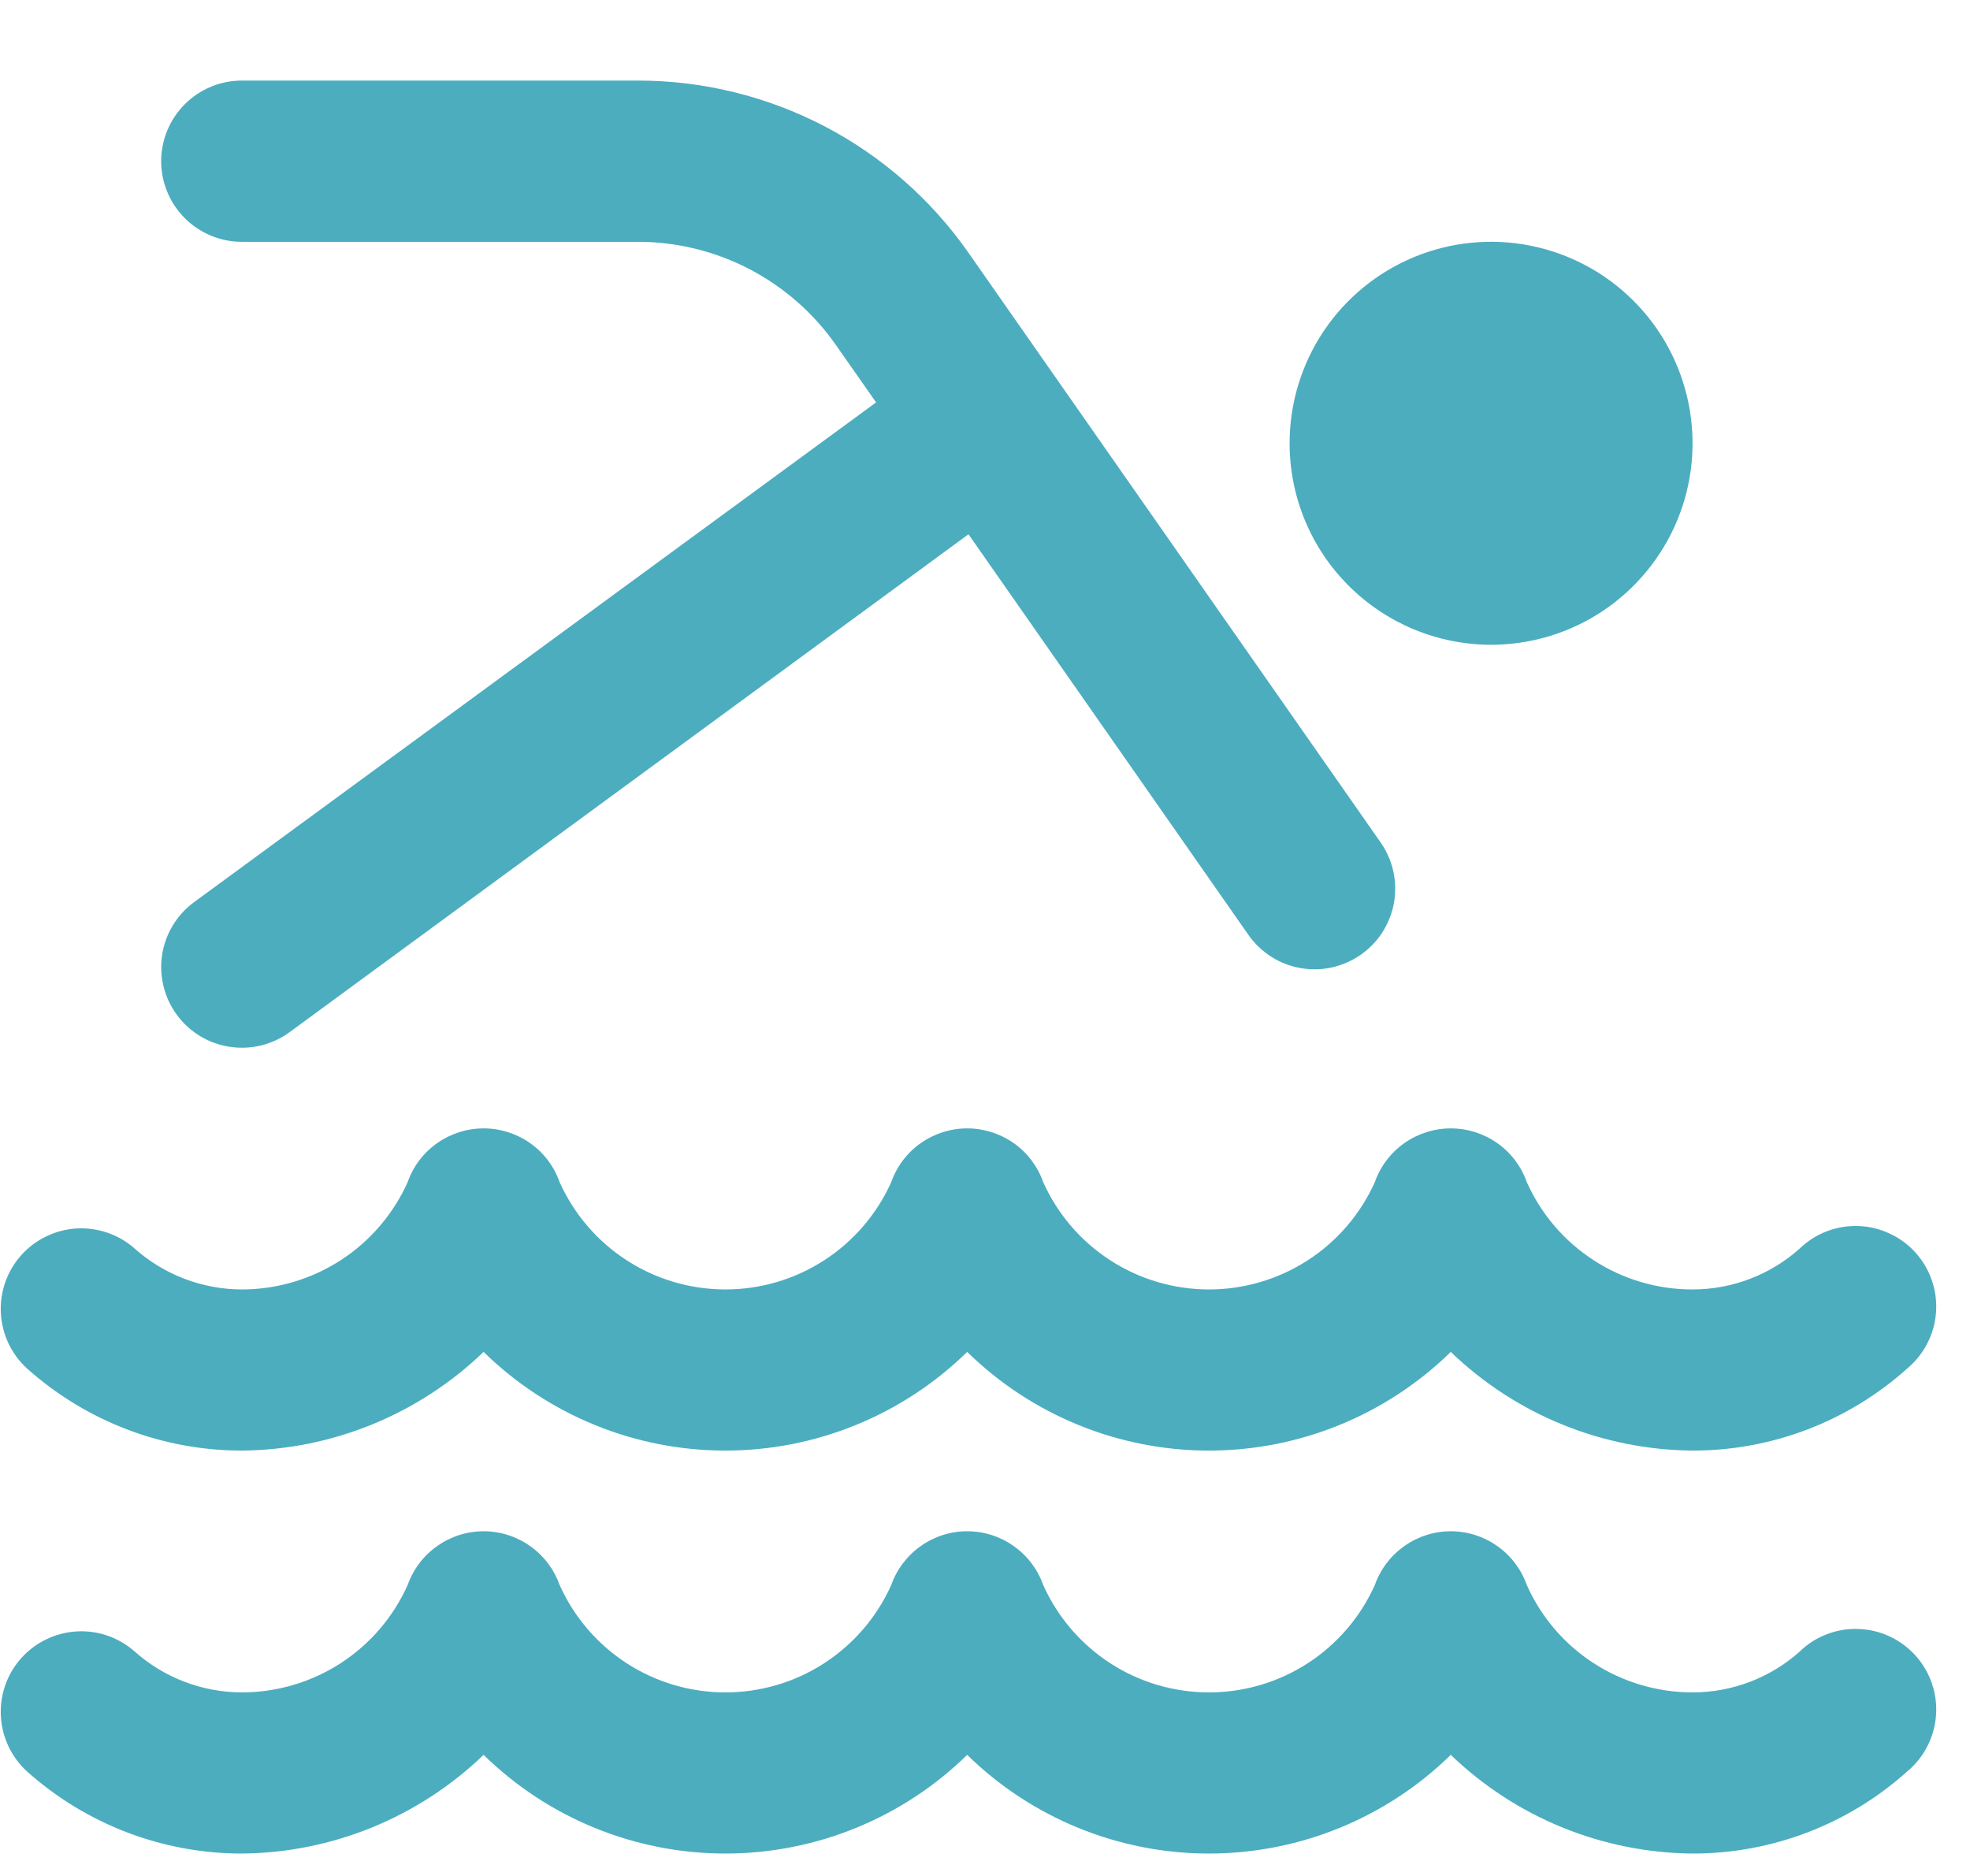
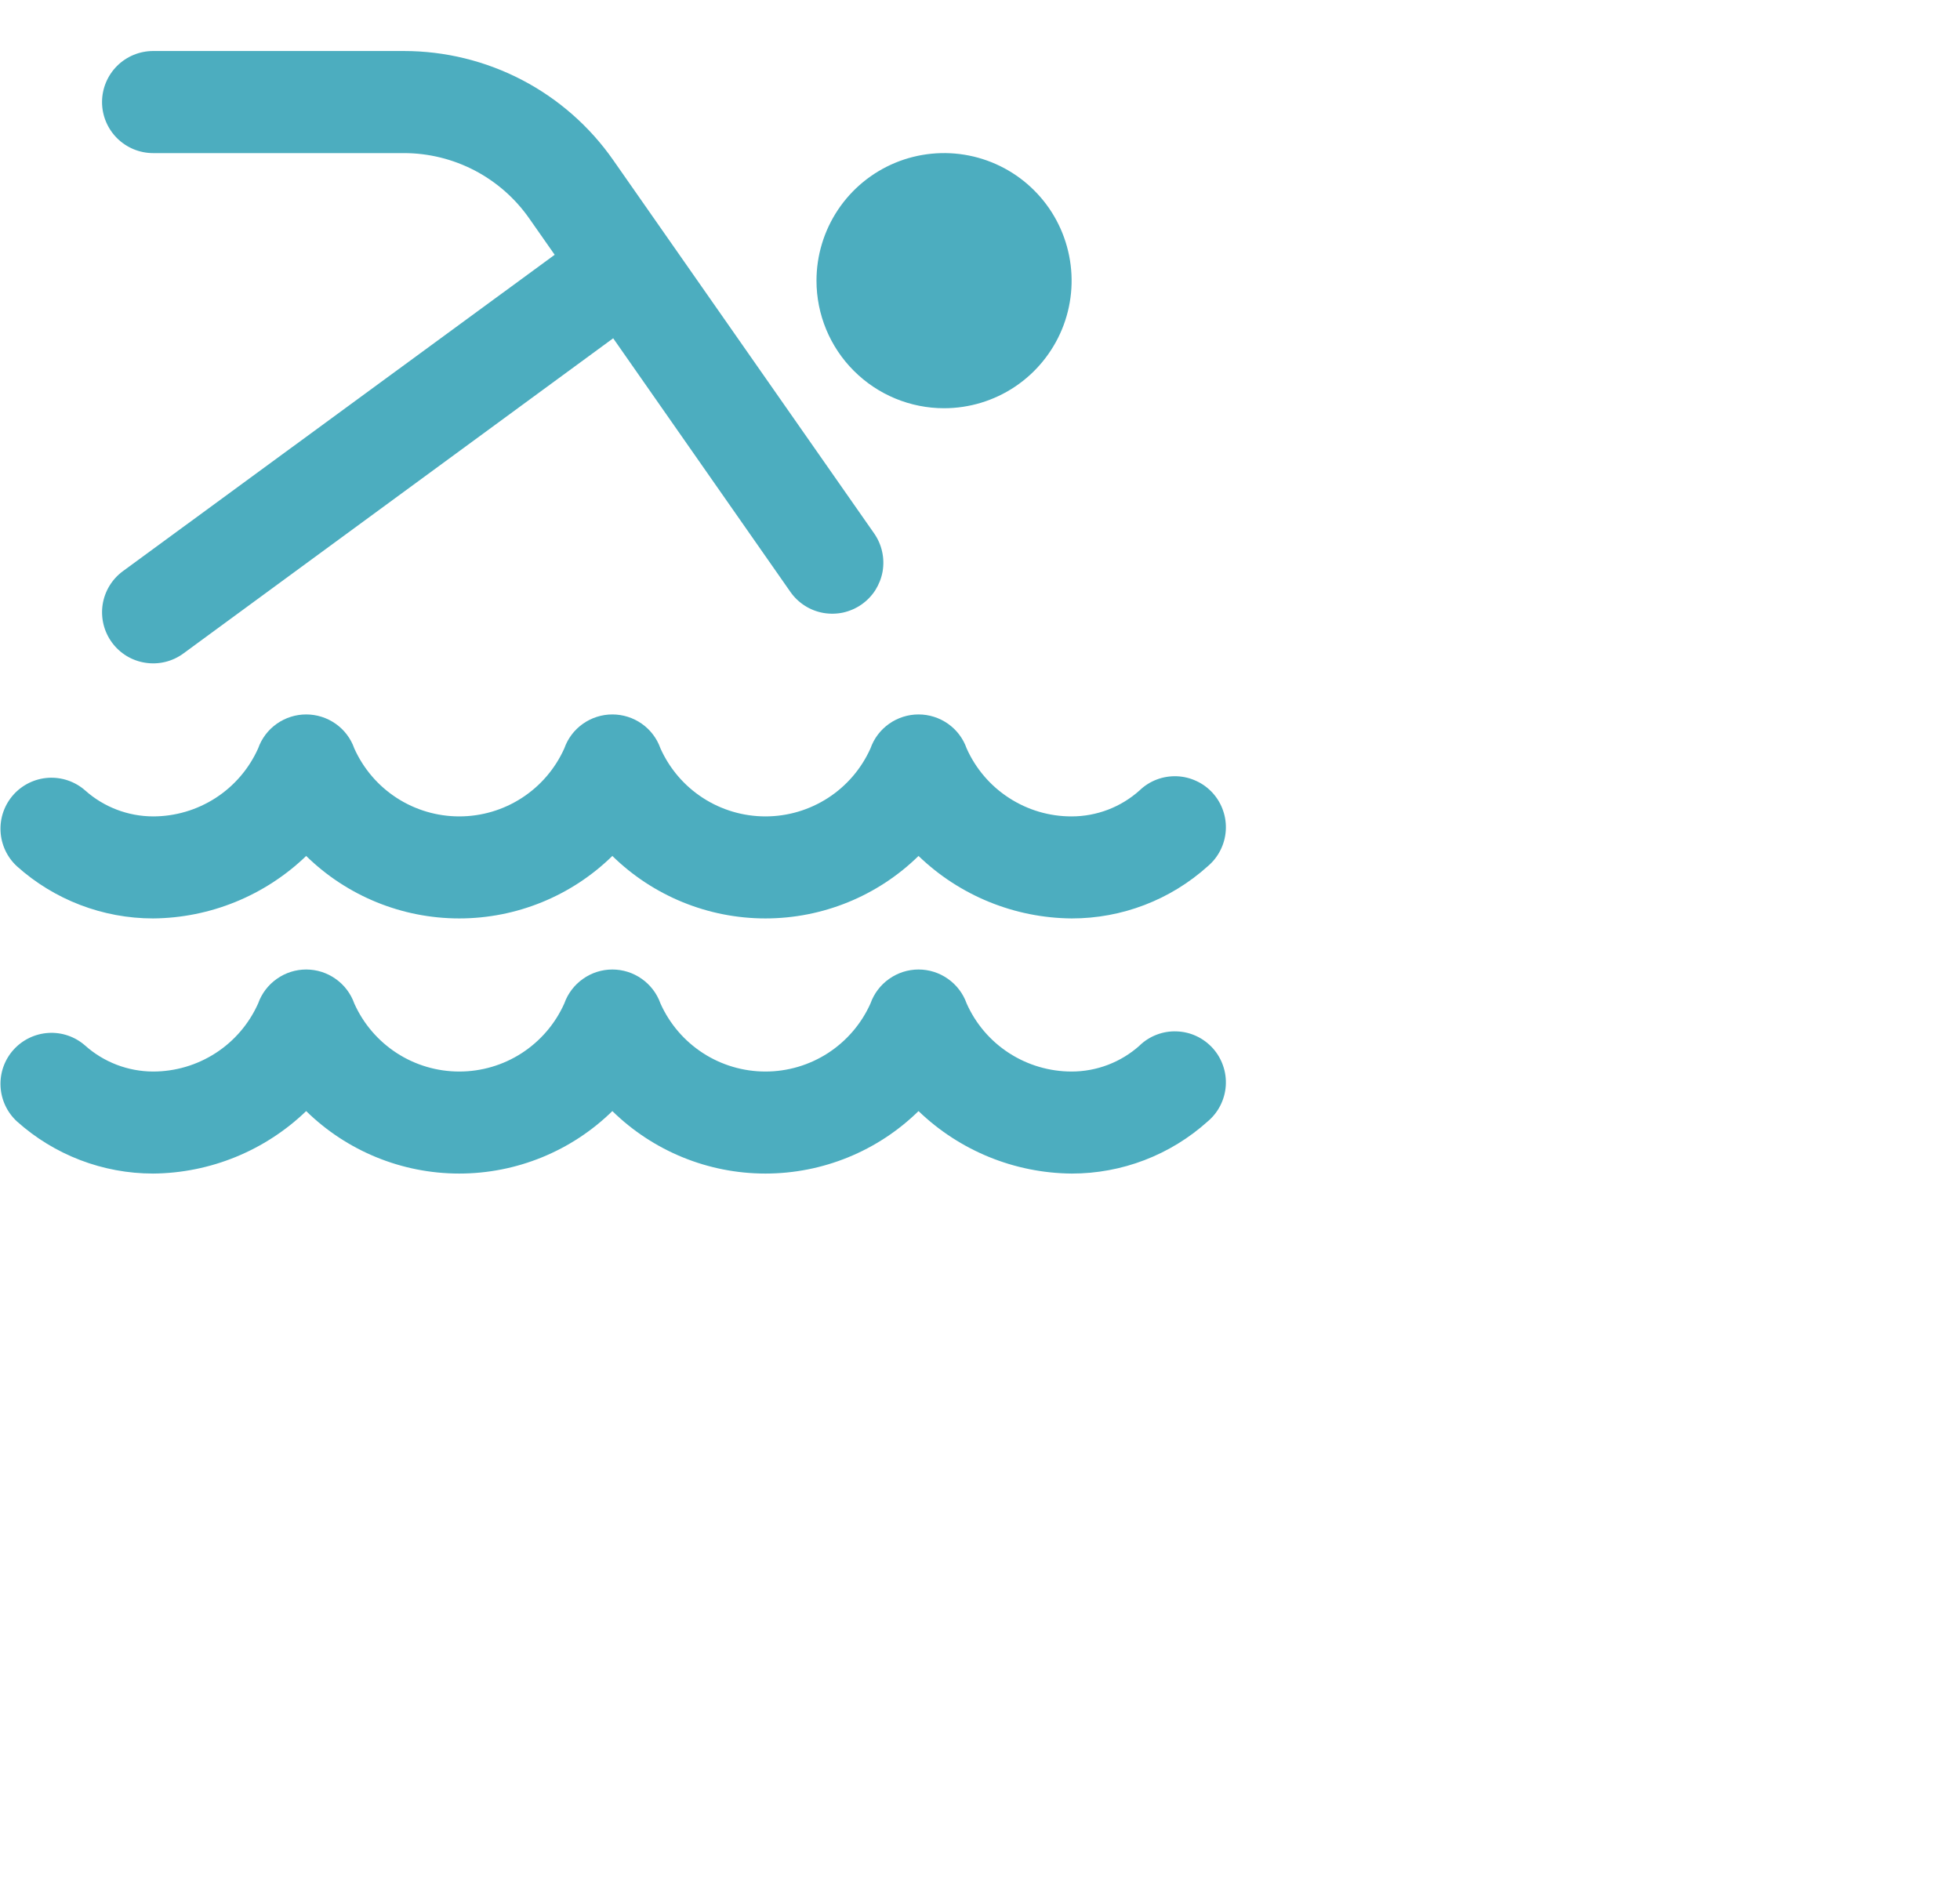
- <svg xmlns="http://www.w3.org/2000/svg" width="21" height="20" viewBox="0 0 21 20" fill="none">
+ <svg xmlns="http://www.w3.org/2000/svg" viewBox="0 0 33 32" fill="none">
  <path d="M1.718 1.719C1.718 1.491 1.809 1.272 1.97 1.111C2.131 0.95 2.35 0.859 2.578 0.859H6.801C7.493 0.859 8.174 1.026 8.787 1.345C9.401 1.665 9.928 2.128 10.324 2.695L14.717 8.981C14.782 9.074 14.828 9.178 14.852 9.288C14.877 9.399 14.879 9.513 14.86 9.624C14.84 9.735 14.798 9.841 14.738 9.937C14.677 10.032 14.598 10.114 14.505 10.179C14.413 10.243 14.308 10.289 14.198 10.314C14.088 10.338 13.974 10.34 13.863 10.321C13.751 10.301 13.645 10.26 13.55 10.199C13.455 10.138 13.372 10.059 13.308 9.967L10.324 5.696L3.087 11.004C2.903 11.139 2.673 11.195 2.448 11.16C2.222 11.126 2.02 11.003 1.885 10.819C1.75 10.635 1.694 10.405 1.728 10.18C1.763 9.954 1.886 9.752 2.07 9.617L9.339 4.29L8.914 3.683C8.677 3.342 8.361 3.064 7.993 2.871C7.625 2.679 7.216 2.578 6.801 2.578H2.578C2.35 2.578 2.131 2.487 1.97 2.326C1.809 2.165 1.718 1.946 1.718 1.719ZM19.188 17.605C18.873 17.887 18.465 18.043 18.043 18.043C17.669 18.043 17.303 17.935 16.989 17.732C16.675 17.529 16.427 17.239 16.275 16.897C16.216 16.73 16.106 16.585 15.961 16.483C15.816 16.38 15.643 16.325 15.465 16.325C15.288 16.325 15.115 16.38 14.97 16.483C14.825 16.585 14.715 16.73 14.656 16.897C14.503 17.239 14.255 17.528 13.941 17.732C13.627 17.935 13.262 18.043 12.888 18.043C12.514 18.043 12.148 17.935 11.835 17.732C11.521 17.528 11.273 17.239 11.12 16.897C11.061 16.73 10.951 16.585 10.806 16.483C10.661 16.38 10.488 16.325 10.31 16.325C10.133 16.325 9.96 16.38 9.815 16.483C9.67 16.585 9.56 16.73 9.501 16.897C9.348 17.239 9.1 17.528 8.786 17.732C8.473 17.935 8.107 18.043 7.733 18.043C7.359 18.043 6.993 17.935 6.68 17.732C6.366 17.528 6.118 17.239 5.965 16.897C5.906 16.73 5.796 16.585 5.651 16.483C5.506 16.38 5.333 16.325 5.155 16.325C4.978 16.325 4.805 16.38 4.66 16.483C4.515 16.585 4.405 16.73 4.346 16.897C4.193 17.239 3.945 17.529 3.631 17.732C3.317 17.935 2.951 18.043 2.578 18.043C2.155 18.042 1.747 17.886 1.432 17.604C1.262 17.455 1.04 17.379 0.815 17.393C0.589 17.407 0.378 17.509 0.227 17.677C0.076 17.845 -0.002 18.066 0.009 18.292C0.02 18.518 0.119 18.73 0.285 18.883C0.915 19.448 1.731 19.761 2.578 19.761C3.54 19.753 4.462 19.376 5.155 18.709C5.843 19.383 6.769 19.761 7.732 19.761C8.696 19.761 9.622 19.383 10.31 18.709C10.998 19.383 11.924 19.761 12.887 19.761C13.851 19.761 14.777 19.383 15.465 18.709C16.158 19.376 17.08 19.753 18.043 19.761C18.889 19.762 19.706 19.449 20.335 18.882C20.423 18.808 20.495 18.717 20.547 18.614C20.599 18.512 20.63 18.399 20.638 18.285C20.646 18.17 20.631 18.055 20.593 17.946C20.556 17.837 20.497 17.737 20.42 17.651C20.343 17.566 20.25 17.496 20.145 17.447C20.041 17.398 19.928 17.371 19.813 17.367C19.698 17.362 19.584 17.381 19.476 17.422C19.368 17.463 19.27 17.525 19.187 17.605H19.188ZM2.578 15.465C3.54 15.457 4.462 15.08 5.155 14.413C5.843 15.087 6.769 15.465 7.732 15.465C8.696 15.465 9.622 15.087 10.31 14.413C10.998 15.087 11.924 15.465 12.887 15.465C13.851 15.465 14.777 15.087 15.465 14.413C16.158 15.081 17.08 15.457 18.043 15.465C18.889 15.466 19.706 15.153 20.335 14.586C20.423 14.512 20.495 14.421 20.547 14.318C20.599 14.216 20.63 14.104 20.638 13.989C20.646 13.874 20.631 13.759 20.593 13.65C20.556 13.541 20.497 13.441 20.42 13.355C20.343 13.27 20.25 13.2 20.145 13.152C20.041 13.103 19.928 13.075 19.813 13.071C19.698 13.067 19.584 13.085 19.476 13.126C19.368 13.167 19.27 13.229 19.187 13.309C18.873 13.591 18.465 13.747 18.043 13.747C17.669 13.748 17.303 13.64 16.989 13.436C16.675 13.233 16.427 12.943 16.275 12.602C16.216 12.434 16.106 12.289 15.961 12.187C15.816 12.085 15.643 12.03 15.465 12.03C15.288 12.03 15.115 12.085 14.97 12.187C14.825 12.289 14.715 12.434 14.656 12.602C14.503 12.943 14.255 13.233 13.941 13.436C13.627 13.639 13.262 13.747 12.888 13.747C12.514 13.747 12.148 13.639 11.835 13.436C11.521 13.233 11.273 12.943 11.12 12.602C11.061 12.434 10.951 12.289 10.806 12.187C10.661 12.085 10.488 12.03 10.31 12.03C10.133 12.03 9.96 12.085 9.815 12.187C9.67 12.289 9.56 12.434 9.501 12.602C9.348 12.943 9.1 13.233 8.786 13.436C8.473 13.639 8.107 13.747 7.733 13.747C7.359 13.747 6.993 13.639 6.68 13.436C6.366 13.233 6.118 12.943 5.965 12.602C5.906 12.434 5.796 12.289 5.651 12.187C5.506 12.085 5.333 12.03 5.155 12.03C4.978 12.03 4.805 12.085 4.66 12.187C4.515 12.289 4.405 12.434 4.346 12.602C4.193 12.943 3.945 13.233 3.631 13.436C3.317 13.639 2.951 13.747 2.578 13.747C2.155 13.746 1.747 13.59 1.432 13.308C1.262 13.159 1.04 13.084 0.815 13.097C0.589 13.111 0.378 13.213 0.227 13.381C0.076 13.55 -0.002 13.77 0.009 13.996C0.02 14.222 0.119 14.434 0.285 14.587C0.915 15.152 1.731 15.465 2.578 15.465ZM15.895 6.874C16.319 6.874 16.735 6.748 17.088 6.512C17.441 6.276 17.716 5.94 17.879 5.548C18.042 5.155 18.084 4.723 18.001 4.307C17.918 3.89 17.714 3.507 17.413 3.207C17.113 2.906 16.73 2.702 16.314 2.619C15.897 2.536 15.465 2.579 15.073 2.741C14.68 2.904 14.345 3.179 14.109 3.532C13.873 3.886 13.747 4.301 13.747 4.726C13.747 5.295 13.973 5.842 14.376 6.244C14.779 6.647 15.325 6.874 15.895 6.874Z" fill="#4CADBF" />
</svg>
